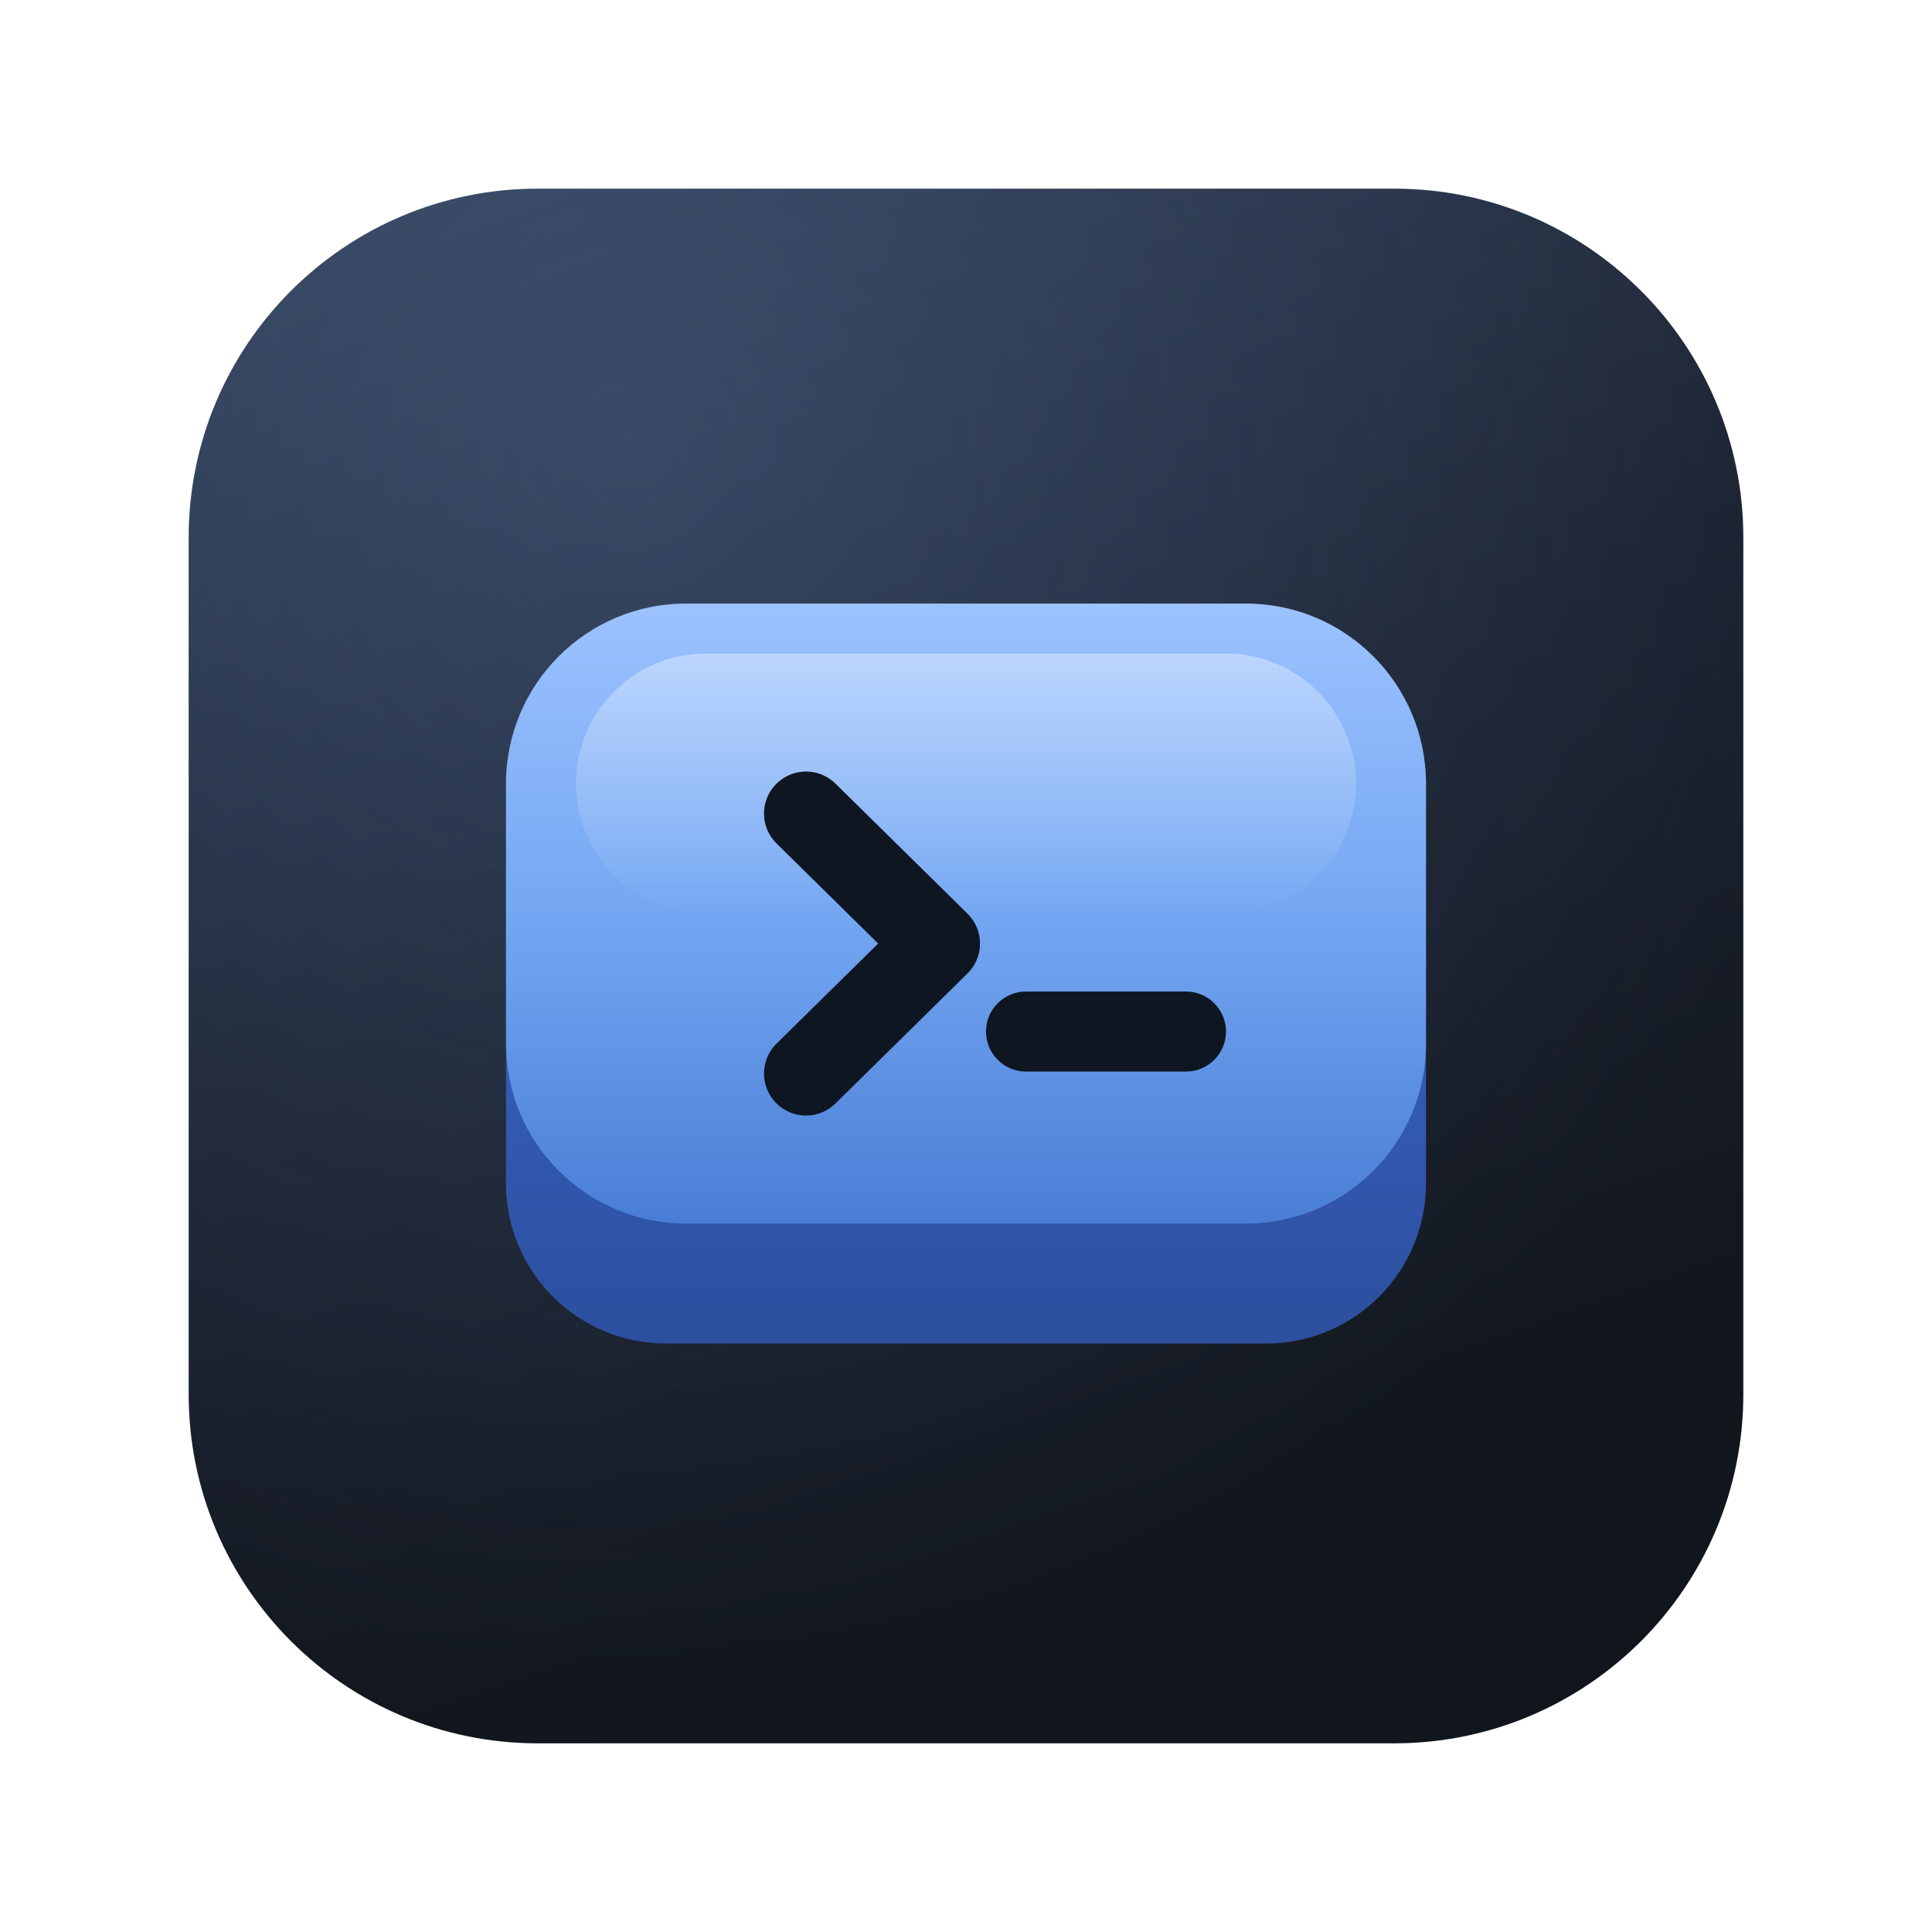
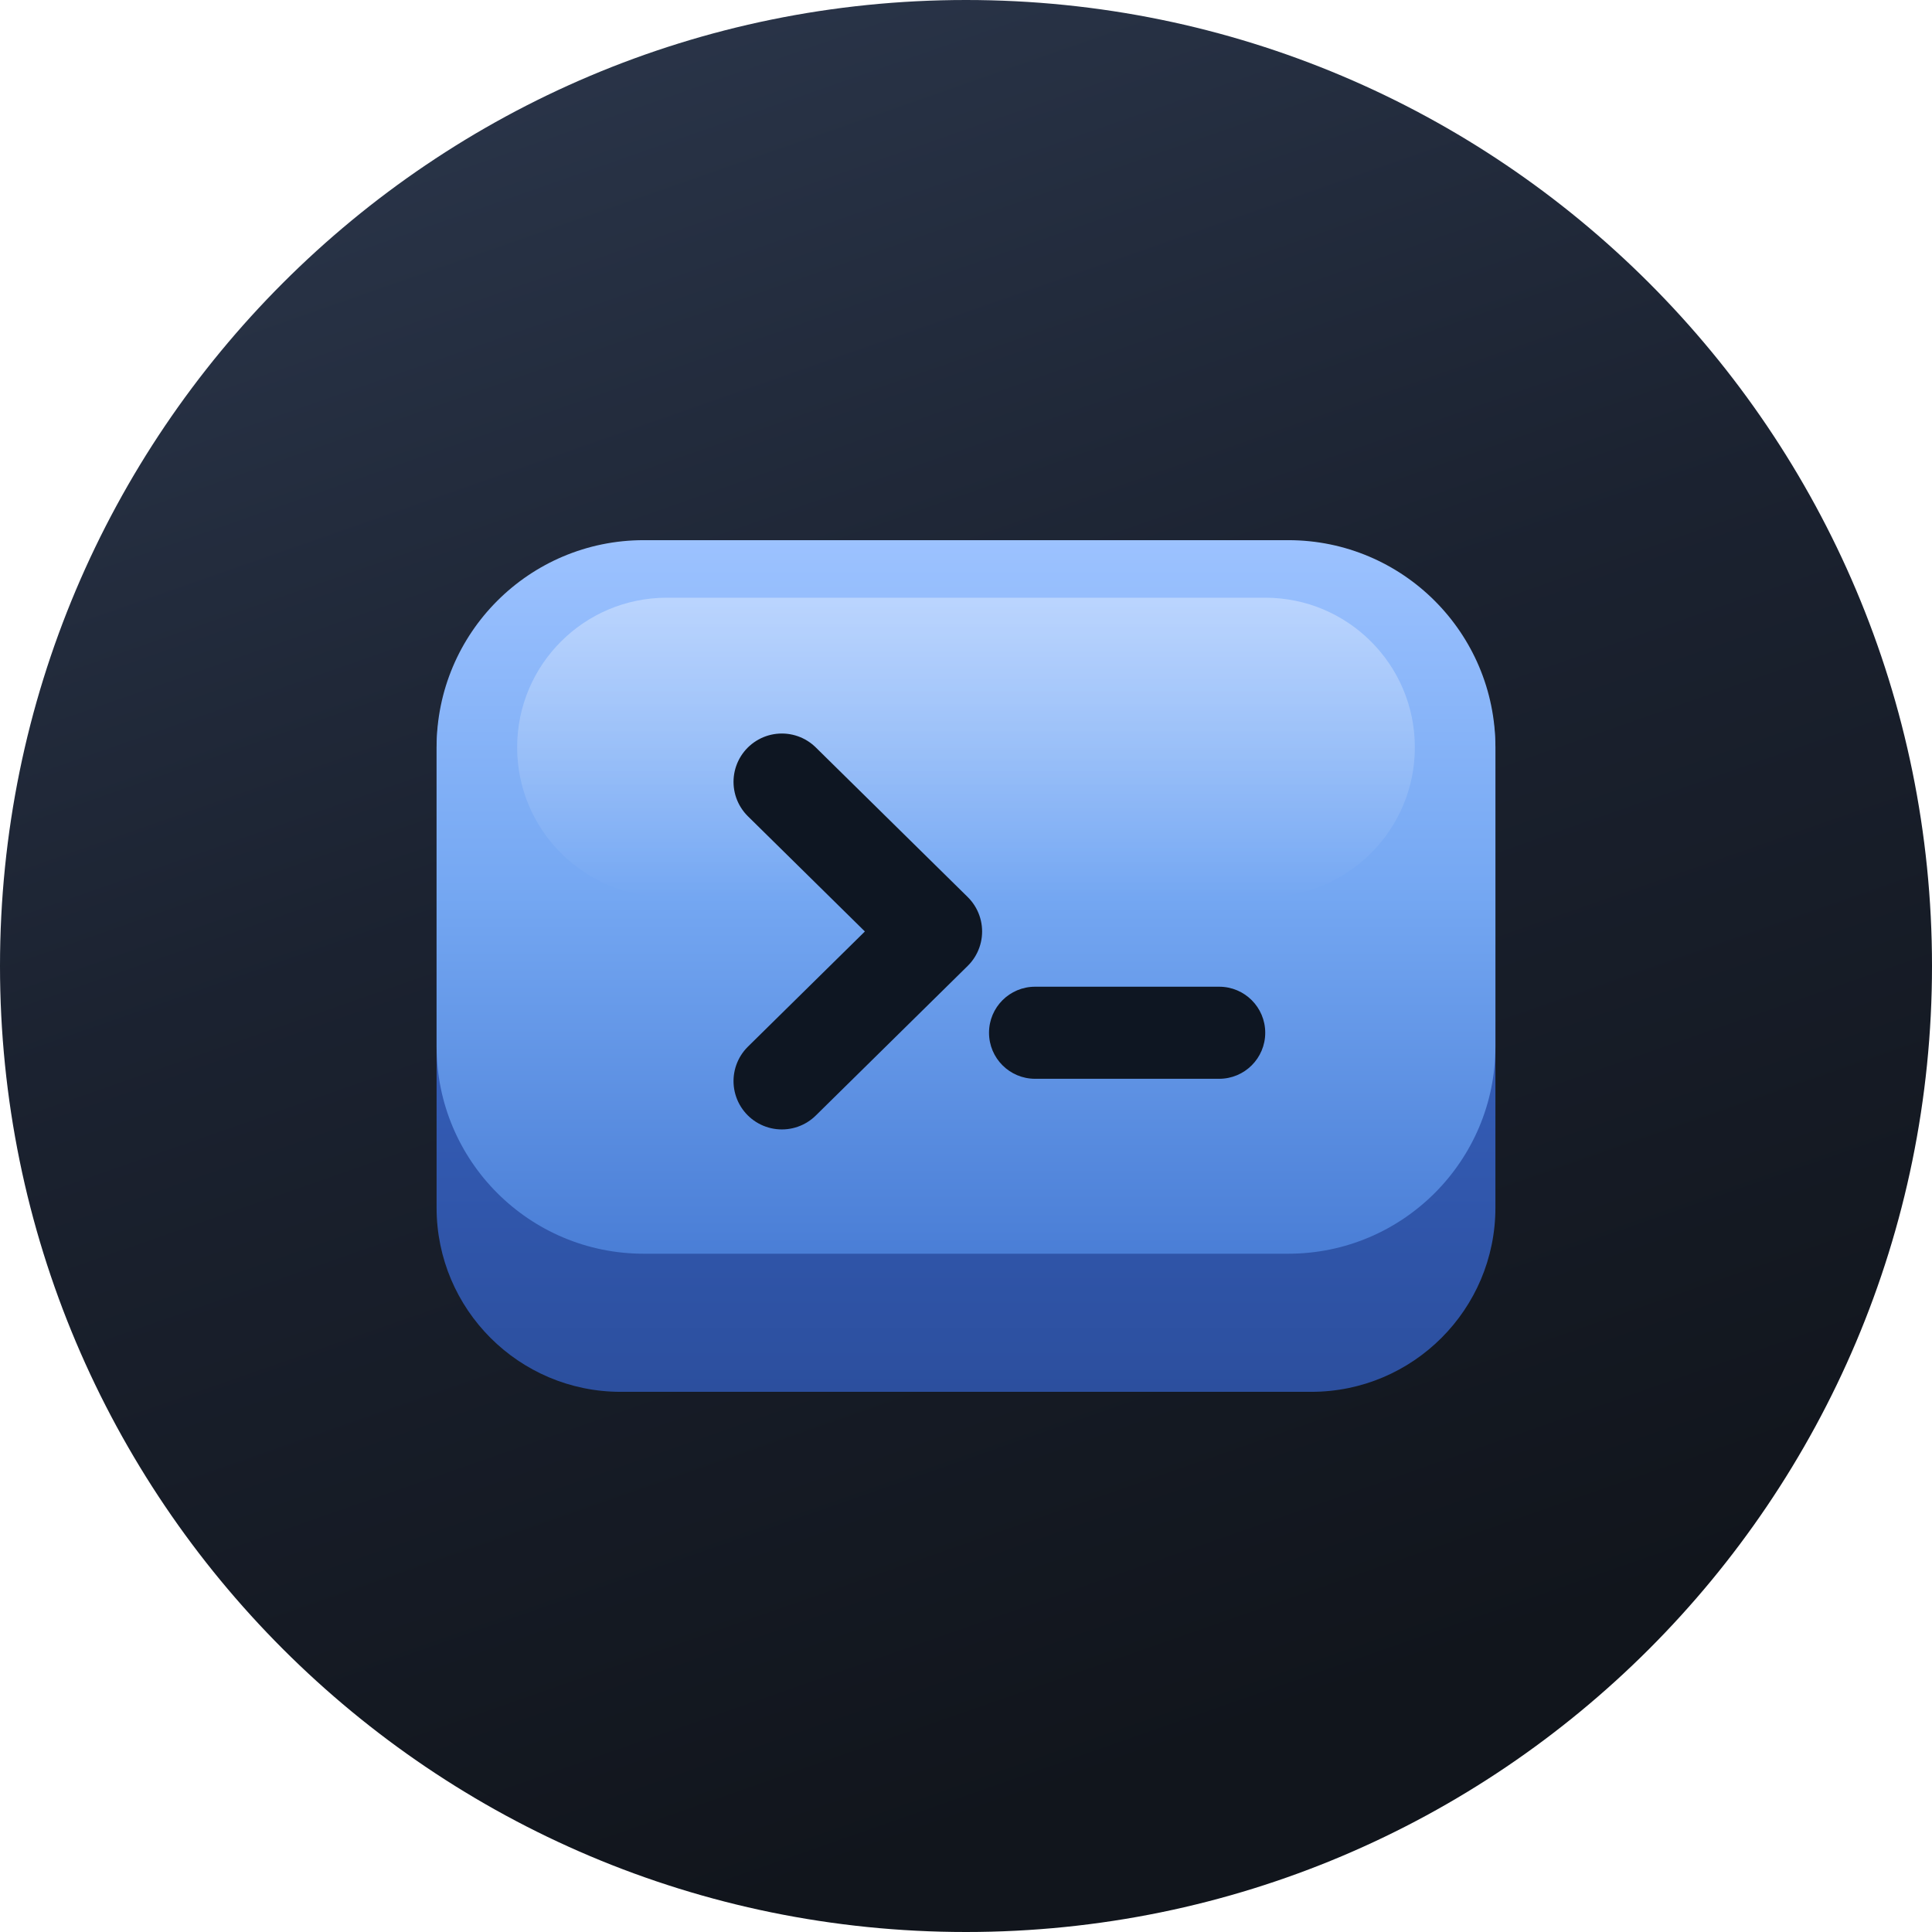
<svg xmlns="http://www.w3.org/2000/svg" viewBox="0 0 1024 1024" width="1024" height="1024" role="img" aria-label="Multiplex">
  <defs>
-     <radialGradient id="glow" cx="0.28" cy="0.16" r="0.8">
-       <stop offset="0" stop-color="#7FA8E8" stop-opacity="0.22" />
-       <stop offset="1" stop-color="#7FA8E8" stop-opacity="0" />
-     </radialGradient>
    <linearGradient id="field" x1="0" y1="0" x2="0.35" y2="1">
      <stop offset="0" stop-color="#2E3A50" />
      <stop offset="0.5" stop-color="#1B2230" />
      <stop offset="1" stop-color="#11151C" />
    </linearGradient>
    <linearGradient id="capTop" x1="0" y1="0" x2="0" y2="1">
      <stop offset="0" stop-color="#9CC2FF" />
      <stop offset="0.5" stop-color="#74A7F2" />
      <stop offset="1" stop-color="#4A7ED6" />
    </linearGradient>
    <linearGradient id="capLip" x1="0" y1="0" x2="0" y2="1">
      <stop offset="0" stop-color="#3F6FD8" />
      <stop offset="1" stop-color="#2C4F9E" />
    </linearGradient>
    <linearGradient id="capSheen" x1="0" y1="0" x2="0" y2="1">
      <stop offset="0" stop-color="#FFFFFF" stop-opacity="0.35" />
      <stop offset="1" stop-color="#FFFFFF" stop-opacity="0" />
    </linearGradient>
  </defs>
-   <rect x="100" y="100" width="824" height="824" rx="185" fill="url(#field)" />
-   <rect x="100" y="100" width="824" height="824" rx="185" fill="url(#glow)" />
-   <g transform="translate(172.80 182.10) scale(10.6)">
+   <circle cx="512" cy="512" r="512" fill="url(#field)" />
+   <g transform="translate(121.60 127.70) scale(12.2)">
    <path d="M9 22a7 7 0 0 1 7-7h32a7 7 0 0 1 7 7v20a8 8 0 0 1-8 8H17a8 8 0 0 1-8-8z" fill="url(#capLip)" />
    <rect x="9" y="13" width="46" height="31" rx="9" fill="url(#capTop)" />
    <rect x="12.5" y="15.5" width="39" height="13" rx="6.5" fill="url(#capSheen)" />
    <path d="M24 23.5l6.6 6.5-6.6 6.5" fill="none" stroke="#0E1622" stroke-width="4.2" stroke-linecap="round" stroke-linejoin="round" />
    <rect x="33" y="32.4" width="12" height="4" rx="2" fill="#0E1622" />
  </g>
</svg>
